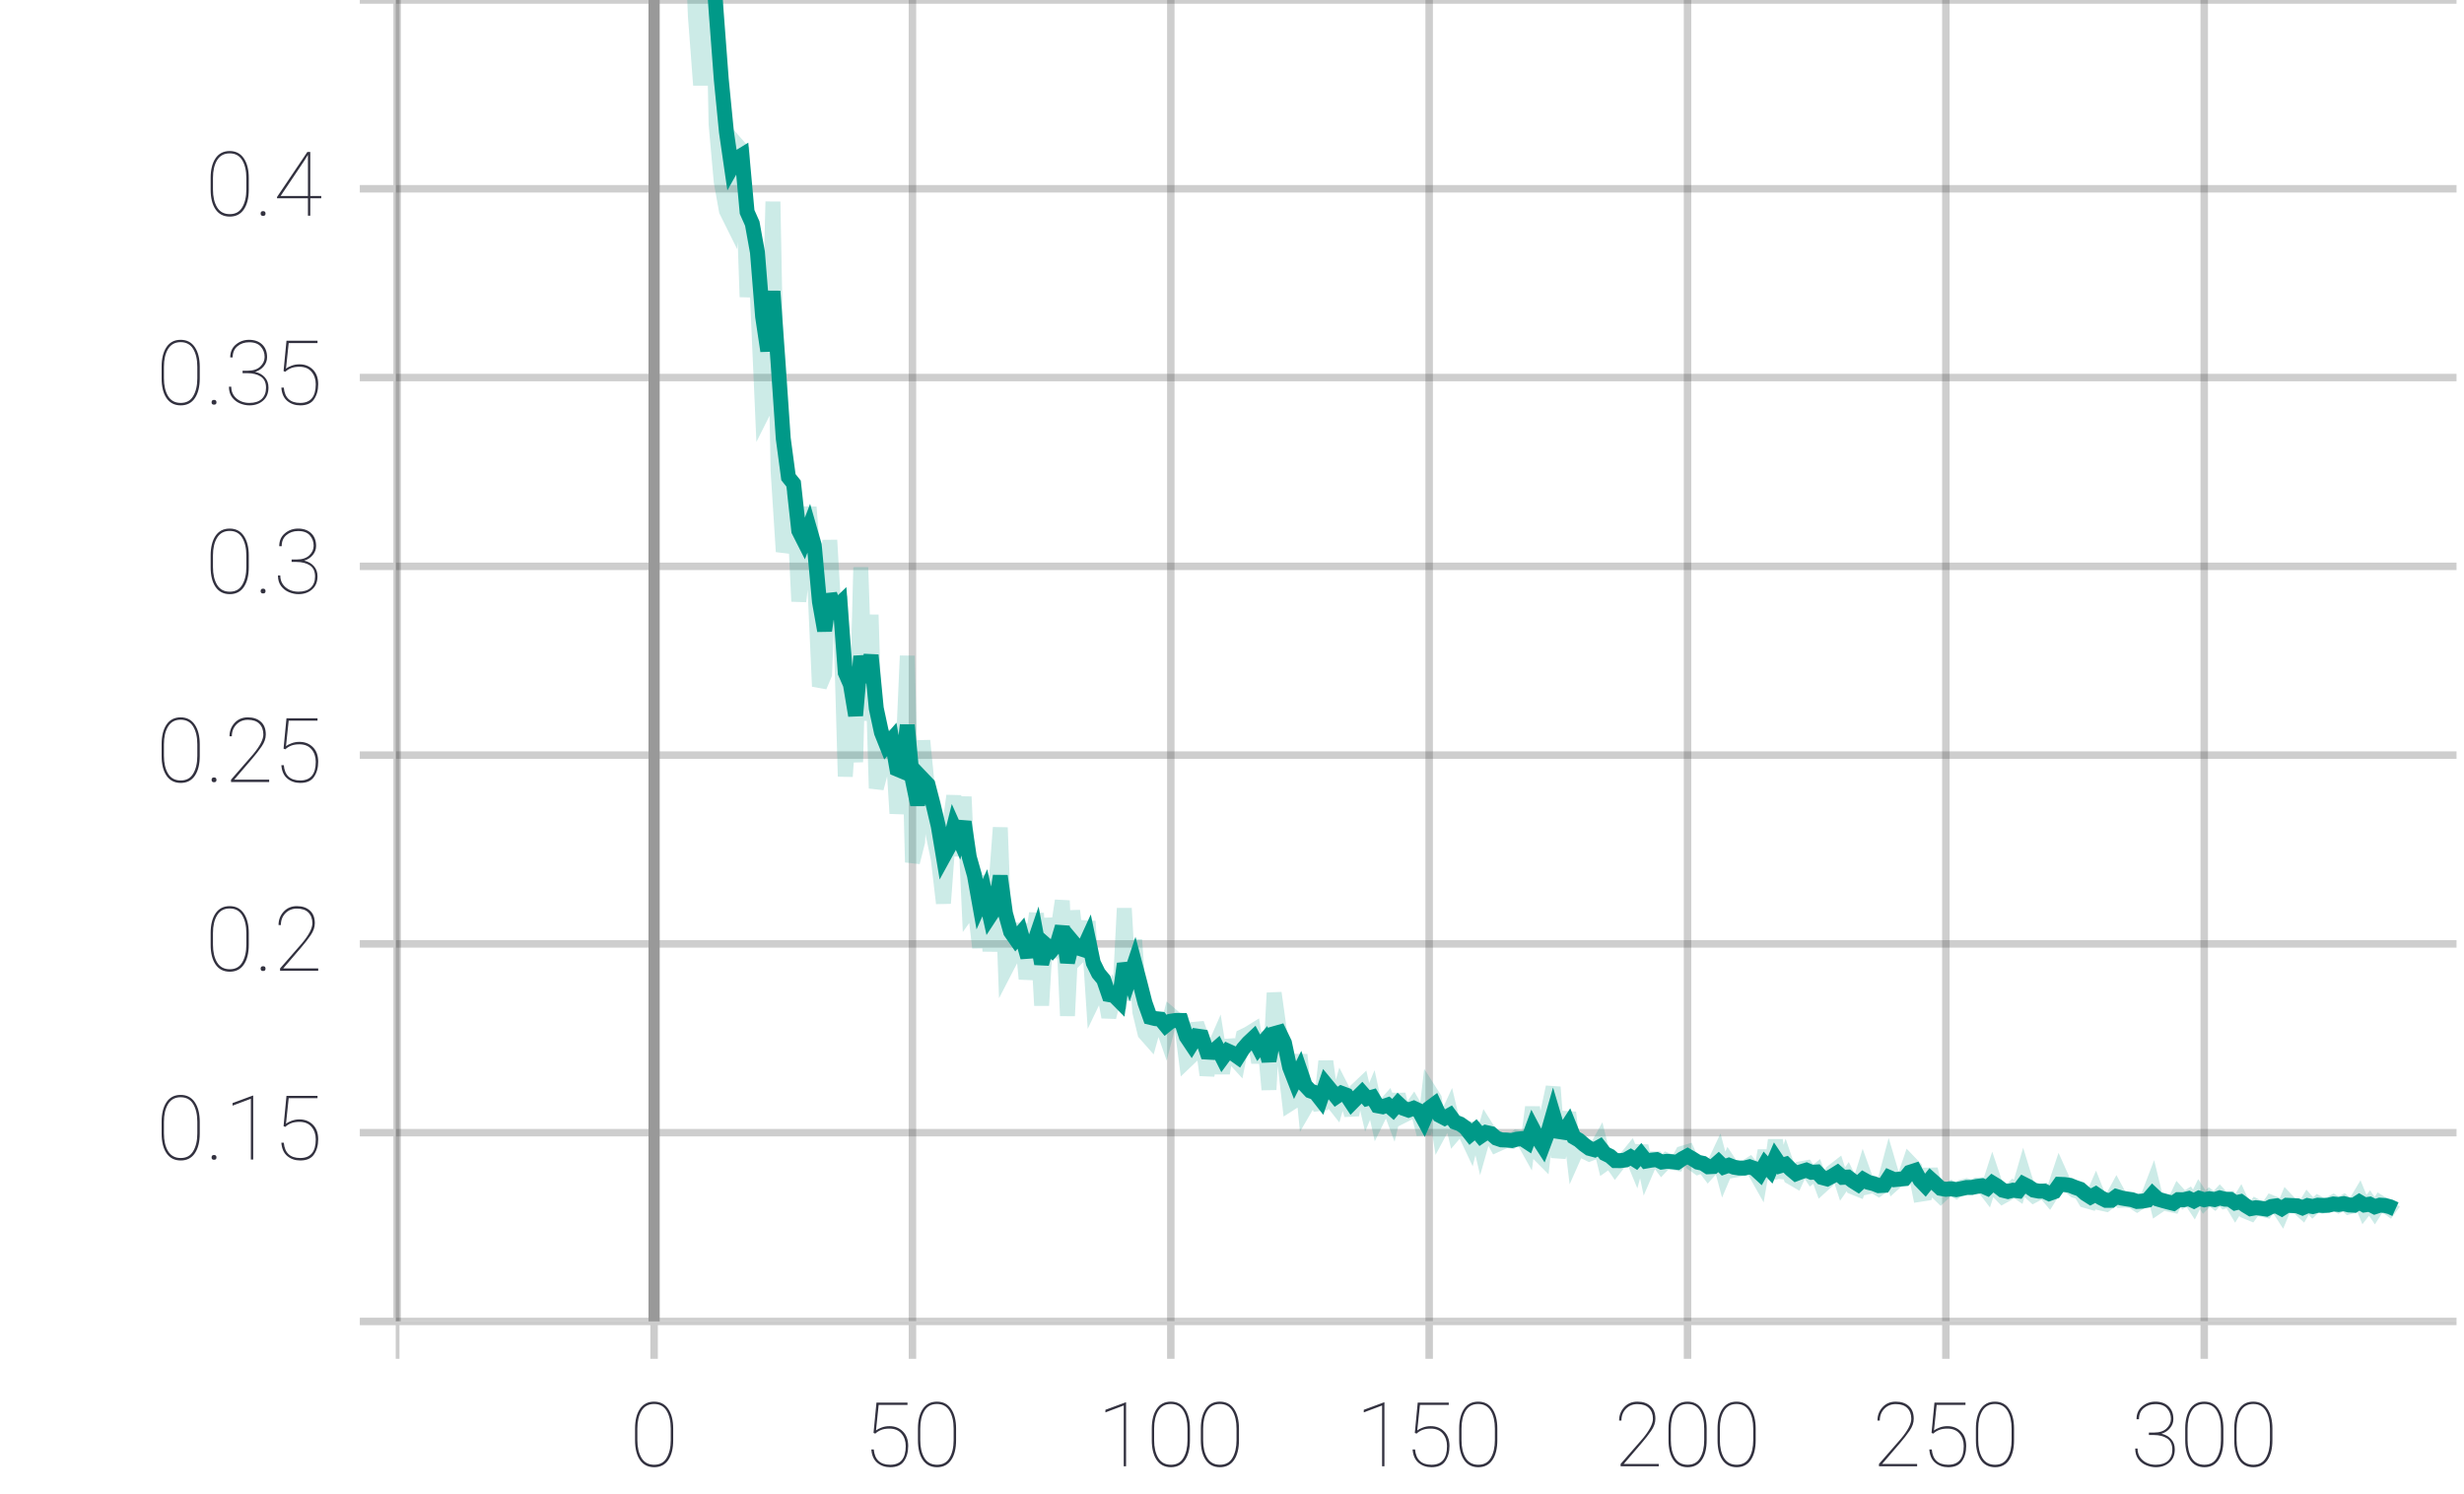
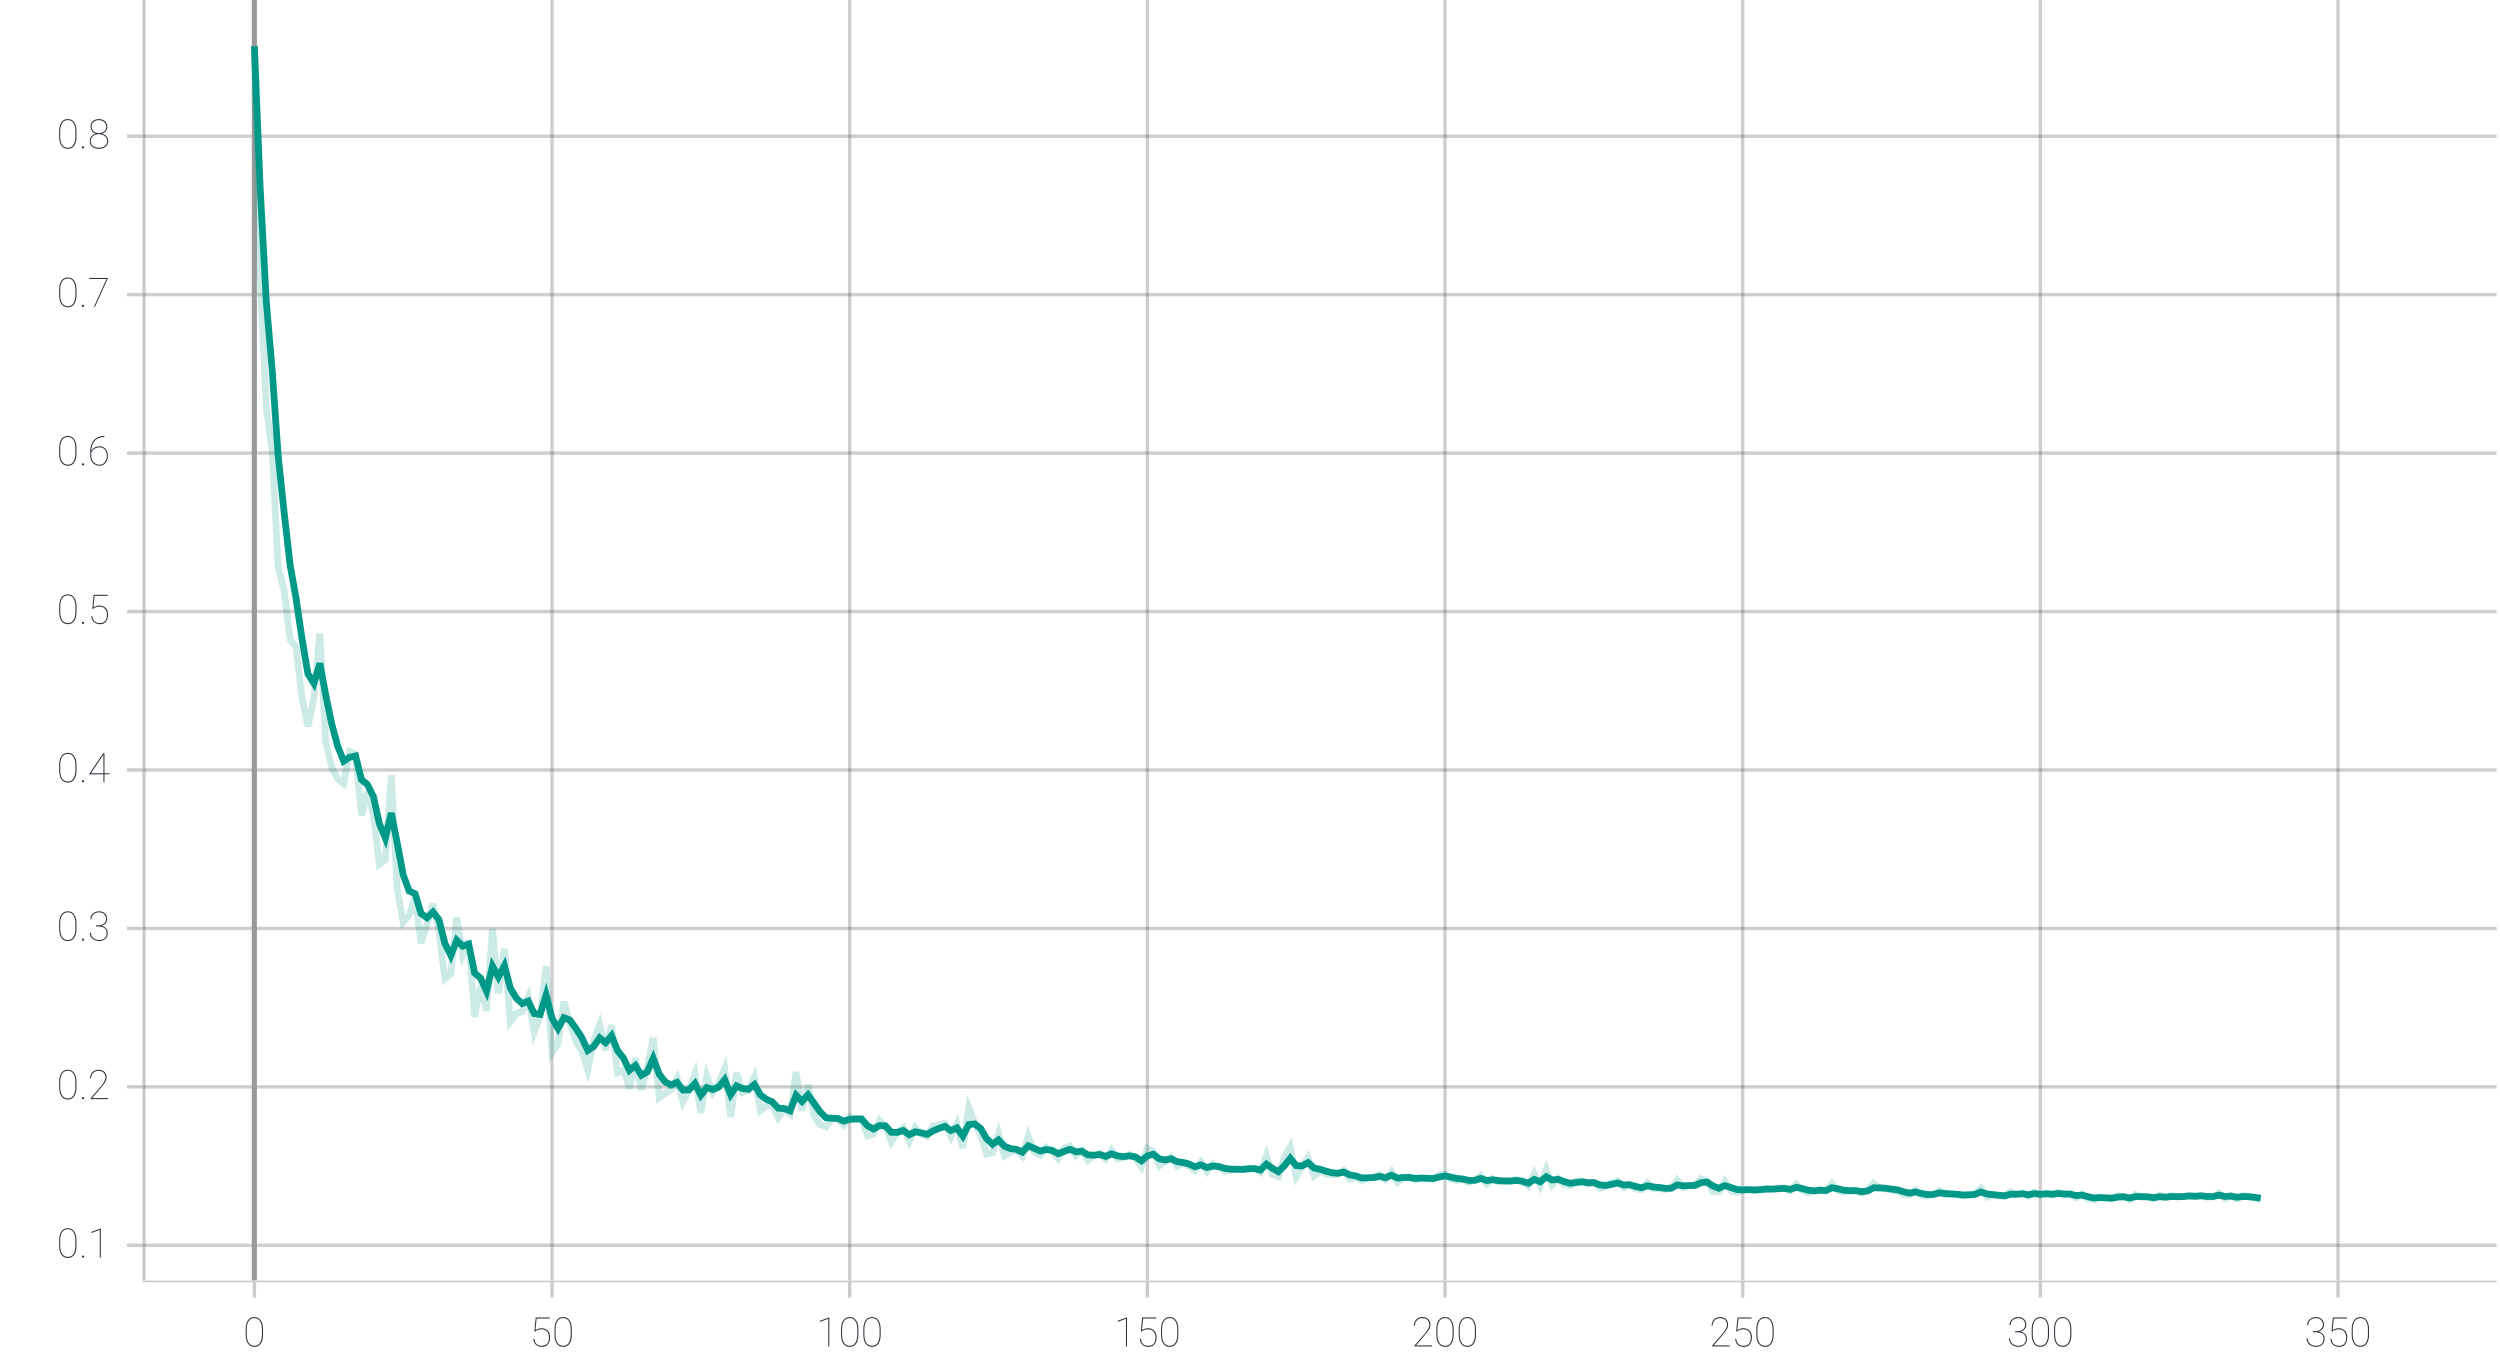
- <svg xmlns="http://www.w3.org/2000/svg" viewBox="0 0 330 200">
+ <svg xmlns="http://www.w3.org/2000/svg" viewBox="0 0 736 400">
  <g>
    <g>
      <g>
        <g>
          <g>
-             <line x1="53.188" y1="177" x2="48.188" y2="177" style="visibility: inherit;" fill="rgb(0, 0, 0)" stroke="rgb(204, 204, 204)" stroke-width="1px" />
-             <line x1="53.188" y1="151.714" x2="48.188" y2="151.714" style="visibility: inherit;" fill="rgb(0, 0, 0)" stroke="rgb(204, 204, 204)" stroke-width="1px" />
-             <line x1="53.188" y1="126.429" x2="48.188" y2="126.429" style="visibility: inherit;" fill="rgb(0, 0, 0)" stroke="rgb(204, 204, 204)" stroke-width="1px" />
-             <line x1="53.188" y1="101.143" x2="48.188" y2="101.143" style="visibility: inherit;" fill="rgb(0, 0, 0)" stroke="rgb(204, 204, 204)" stroke-width="1px" />
-             <line x1="53.188" y1="75.857" x2="48.188" y2="75.857" style="visibility: inherit;" fill="rgb(0, 0, 0)" stroke="rgb(204, 204, 204)" stroke-width="1px" />
-             <line x1="53.188" y1="50.571" x2="48.188" y2="50.571" style="visibility: inherit;" fill="rgb(0, 0, 0)" stroke="rgb(204, 204, 204)" stroke-width="1px" />
-             <line x1="53.188" y1="25.286" x2="48.188" y2="25.286" style="visibility: inherit;" fill="rgb(0, 0, 0)" stroke="rgb(204, 204, 204)" stroke-width="1px" />
-             <line x1="53.188" y1="0" x2="48.188" y2="0" style="visibility: inherit;" fill="rgb(0, 0, 0)" stroke="rgb(204, 204, 204)" stroke-width="1px" />
+             <line x1="42.391" y1="366.628" x2="37.391" y2="366.628" style="visibility: inherit;" fill="rgb(0, 0, 0)" stroke="rgb(204, 204, 204)" stroke-width="1px" />
+             <line x1="42.391" y1="319.982" x2="37.391" y2="319.982" style="visibility: inherit;" fill="rgb(0, 0, 0)" stroke="rgb(204, 204, 204)" stroke-width="1px" />
+             <line x1="42.391" y1="273.335" x2="37.391" y2="273.335" style="visibility: inherit;" fill="rgb(0, 0, 0)" stroke="rgb(204, 204, 204)" stroke-width="1px" />
+             <line x1="42.391" y1="226.688" x2="37.391" y2="226.688" style="visibility: inherit;" fill="rgb(0, 0, 0)" stroke="rgb(204, 204, 204)" stroke-width="1px" />
+             <line x1="42.391" y1="180.042" x2="37.391" y2="180.042" style="visibility: inherit;" fill="rgb(0, 0, 0)" stroke="rgb(204, 204, 204)" stroke-width="1px" />
+             <line x1="42.391" y1="133.395" x2="37.391" y2="133.395" style="visibility: inherit;" fill="rgb(0, 0, 0)" stroke="rgb(204, 204, 204)" stroke-width="1px" />
+             <line x1="42.391" y1="86.748" x2="37.391" y2="86.748" style="visibility: inherit;" fill="rgb(0, 0, 0)" stroke="rgb(204, 204, 204)" stroke-width="1px" />
+             <line x1="42.391" y1="40.102" x2="37.391" y2="40.102" style="visibility: inherit;" fill="rgb(0, 0, 0)" stroke="rgb(204, 204, 204)" stroke-width="1px" />
          </g>
-           <g transform="translate(43.1875, 0)">
-             <text x="0" y="177" dx="0em" dy="0.3em" style="text-anchor: end; visibility: hidden; font-family: Roboto, sans-serif; font-size: 12px; font-weight: 200;" fill="rgb(50, 49, 63)" stroke="none" stroke-width="1px">0.1</text>
-             <text x="0" y="151.714" dx="0em" dy="0.3em" style="text-anchor: end; visibility: inherit; font-family: Roboto, sans-serif; font-size: 12px; font-weight: 200;" fill="rgb(50, 49, 63)" stroke="none" stroke-width="1px">0.15</text>
-             <text x="0" y="126.429" dx="0em" dy="0.3em" style="text-anchor: end; visibility: inherit; font-family: Roboto, sans-serif; font-size: 12px; font-weight: 200;" fill="rgb(50, 49, 63)" stroke="none" stroke-width="1px">0.2</text>
-             <text x="0" y="101.143" dx="0em" dy="0.3em" style="text-anchor: end; visibility: inherit; font-family: Roboto, sans-serif; font-size: 12px; font-weight: 200;" fill="rgb(50, 49, 63)" stroke="none" stroke-width="1px">0.25</text>
-             <text x="0" y="75.857" dx="0em" dy="0.3em" style="text-anchor: end; visibility: inherit; font-family: Roboto, sans-serif; font-size: 12px; font-weight: 200;" fill="rgb(50, 49, 63)" stroke="none" stroke-width="1px">0.3</text>
-             <text x="0" y="50.571" dx="0em" dy="0.3em" style="text-anchor: end; visibility: inherit; font-family: Roboto, sans-serif; font-size: 12px; font-weight: 200;" fill="rgb(50, 49, 63)" stroke="none" stroke-width="1px">0.35</text>
-             <text x="0" y="25.286" dx="0em" dy="0.3em" style="text-anchor: end; visibility: inherit; font-family: Roboto, sans-serif; font-size: 12px; font-weight: 200;" fill="rgb(50, 49, 63)" stroke="none" stroke-width="1px">0.4</text>
-             <text x="0" y="0" dx="0em" dy="0.3em" style="text-anchor: end; visibility: hidden; font-family: Roboto, sans-serif; font-size: 12px; font-weight: 200;" fill="rgb(50, 49, 63)" stroke="none" stroke-width="1px">0.45</text>
+           <g transform="translate(32.39062, 0)">
+             <text x="0" y="366.628" dx="0em" dy="0.3em" style="text-anchor: end; visibility: inherit; font-family: Roboto, sans-serif; font-size: 12px; font-weight: 200;" fill="rgb(50, 49, 63)" stroke="none" stroke-width="1px">0.1</text>
+             <text x="0" y="319.982" dx="0em" dy="0.3em" style="text-anchor: end; visibility: inherit; font-family: Roboto, sans-serif; font-size: 12px; font-weight: 200;" fill="rgb(50, 49, 63)" stroke="none" stroke-width="1px">0.2</text>
+             <text x="0" y="273.335" dx="0em" dy="0.3em" style="text-anchor: end; visibility: inherit; font-family: Roboto, sans-serif; font-size: 12px; font-weight: 200;" fill="rgb(50, 49, 63)" stroke="none" stroke-width="1px">0.3</text>
+             <text x="0" y="226.688" dx="0em" dy="0.3em" style="text-anchor: end; visibility: inherit; font-family: Roboto, sans-serif; font-size: 12px; font-weight: 200;" fill="rgb(50, 49, 63)" stroke="none" stroke-width="1px">0.4</text>
+             <text x="0" y="180.042" dx="0em" dy="0.3em" style="text-anchor: end; visibility: inherit; font-family: Roboto, sans-serif; font-size: 12px; font-weight: 200;" fill="rgb(50, 49, 63)" stroke="none" stroke-width="1px">0.5</text>
+             <text x="0" y="133.395" dx="0em" dy="0.3em" style="text-anchor: end; visibility: inherit; font-family: Roboto, sans-serif; font-size: 12px; font-weight: 200;" fill="rgb(50, 49, 63)" stroke="none" stroke-width="1px">0.6</text>
+             <text x="0" y="86.748" dx="0em" dy="0.3em" style="text-anchor: end; visibility: inherit; font-family: Roboto, sans-serif; font-size: 12px; font-weight: 200;" fill="rgb(50, 49, 63)" stroke="none" stroke-width="1px">0.7</text>
+             <text x="0" y="40.102" dx="0em" dy="0.3em" style="text-anchor: end; visibility: inherit; font-family: Roboto, sans-serif; font-size: 12px; font-weight: 200;" fill="rgb(50, 49, 63)" stroke="none" stroke-width="1px">0.8</text>
          </g>
-           <line x1="53.188" y1="0" x2="53.188" y2="177" fill="rgb(0, 0, 0)" stroke="rgb(204, 204, 204)" stroke-width="1px" />
+           <line x1="42.391" y1="0" x2="42.391" y2="377" fill="rgb(0, 0, 0)" stroke="rgb(204, 204, 204)" stroke-width="1px" />
        </g>
      </g>
-       <g transform="translate(53, 0)" clip-path="url(#clip_0)">
+       <g transform="translate(42, 0)" clip-path="url(#clip_0)">
        <clipPath id="clip_0">
-           <rect width="276" height="177" />
+           <rect width="693" height="377" />
        </clipPath>
        <g>
          <g>
            <g>
-               <line x1="0" y1="0" x2="0" y2="177" fill="rgb(0, 0, 0)" stroke="rgb(60, 60, 60)" stroke-width="1px" opacity="0.25" />
-               <line x1="34.602" y1="0" x2="34.602" y2="177" fill="rgb(0, 0, 0)" stroke="rgb(60, 60, 60)" stroke-width="1px" opacity="0.25" />
-               <line x1="69.203" y1="0" x2="69.203" y2="177" fill="rgb(0, 0, 0)" stroke="rgb(60, 60, 60)" stroke-width="1px" opacity="0.25" />
-               <line x1="103.805" y1="0" x2="103.805" y2="177" fill="rgb(0, 0, 0)" stroke="rgb(60, 60, 60)" stroke-width="1px" opacity="0.25" />
-               <line x1="138.406" y1="0" x2="138.406" y2="177" fill="rgb(0, 0, 0)" stroke="rgb(60, 60, 60)" stroke-width="1px" opacity="0.25" />
-               <line x1="173.008" y1="0" x2="173.008" y2="177" fill="rgb(0, 0, 0)" stroke="rgb(60, 60, 60)" stroke-width="1px" opacity="0.25" />
-               <line x1="207.609" y1="0" x2="207.609" y2="177" fill="rgb(0, 0, 0)" stroke="rgb(60, 60, 60)" stroke-width="1px" opacity="0.25" />
-               <line x1="242.211" y1="0" x2="242.211" y2="177" fill="rgb(0, 0, 0)" stroke="rgb(60, 60, 60)" stroke-width="1px" opacity="0.25" />
-               <line x1="276.812" y1="0" x2="276.812" y2="177" fill="rgb(0, 0, 0)" stroke="rgb(60, 60, 60)" stroke-width="1px" opacity="0.25" />
+               <line x1="32.882" y1="0" x2="32.882" y2="377" fill="rgb(0, 0, 0)" stroke="rgb(60, 60, 60)" stroke-width="1px" opacity="0.25" />
+               <line x1="120.515" y1="0" x2="120.515" y2="377" fill="rgb(0, 0, 0)" stroke="rgb(60, 60, 60)" stroke-width="1px" opacity="0.25" />
+               <line x1="208.149" y1="0" x2="208.149" y2="377" fill="rgb(0, 0, 0)" stroke="rgb(60, 60, 60)" stroke-width="1px" opacity="0.25" />
+               <line x1="295.782" y1="0" x2="295.782" y2="377" fill="rgb(0, 0, 0)" stroke="rgb(60, 60, 60)" stroke-width="1px" opacity="0.25" />
+               <line x1="383.416" y1="0" x2="383.416" y2="377" fill="rgb(0, 0, 0)" stroke="rgb(60, 60, 60)" stroke-width="1px" opacity="0.25" />
+               <line x1="471.05" y1="0" x2="471.05" y2="377" fill="rgb(0, 0, 0)" stroke="rgb(60, 60, 60)" stroke-width="1px" opacity="0.25" />
+               <line x1="558.683" y1="0" x2="558.683" y2="377" fill="rgb(0, 0, 0)" stroke="rgb(60, 60, 60)" stroke-width="1px" opacity="0.25" />
+               <line x1="646.317" y1="0" x2="646.317" y2="377" fill="rgb(0, 0, 0)" stroke="rgb(60, 60, 60)" stroke-width="1px" opacity="0.25" />
            </g>
            <g>
-               <line x1="0" y1="177" x2="276.812" y2="177" fill="rgb(0, 0, 0)" stroke="rgb(60, 60, 60)" stroke-width="1px" opacity="0.25" />
-               <line x1="0" y1="151.714" x2="276.812" y2="151.714" fill="rgb(0, 0, 0)" stroke="rgb(60, 60, 60)" stroke-width="1px" opacity="0.25" />
-               <line x1="0" y1="126.429" x2="276.812" y2="126.429" fill="rgb(0, 0, 0)" stroke="rgb(60, 60, 60)" stroke-width="1px" opacity="0.25" />
-               <line x1="0" y1="101.143" x2="276.812" y2="101.143" fill="rgb(0, 0, 0)" stroke="rgb(60, 60, 60)" stroke-width="1px" opacity="0.25" />
-               <line x1="0" y1="75.857" x2="276.812" y2="75.857" fill="rgb(0, 0, 0)" stroke="rgb(60, 60, 60)" stroke-width="1px" opacity="0.25" />
-               <line x1="0" y1="50.571" x2="276.812" y2="50.571" fill="rgb(0, 0, 0)" stroke="rgb(60, 60, 60)" stroke-width="1px" opacity="0.25" />
-               <line x1="0" y1="25.286" x2="276.812" y2="25.286" fill="rgb(0, 0, 0)" stroke="rgb(60, 60, 60)" stroke-width="1px" opacity="0.25" />
-               <line x1="0" y1="0" x2="276.812" y2="0" fill="rgb(0, 0, 0)" stroke="rgb(60, 60, 60)" stroke-width="1px" opacity="0.25" />
+               <line x1="0" y1="366.628" x2="693.609" y2="366.628" fill="rgb(0, 0, 0)" stroke="rgb(60, 60, 60)" stroke-width="1px" opacity="0.25" />
+               <line x1="0" y1="319.982" x2="693.609" y2="319.982" fill="rgb(0, 0, 0)" stroke="rgb(60, 60, 60)" stroke-width="1px" opacity="0.25" />
+               <line x1="0" y1="273.335" x2="693.609" y2="273.335" fill="rgb(0, 0, 0)" stroke="rgb(60, 60, 60)" stroke-width="1px" opacity="0.25" />
+               <line x1="0" y1="226.688" x2="693.609" y2="226.688" fill="rgb(0, 0, 0)" stroke="rgb(60, 60, 60)" stroke-width="1px" opacity="0.25" />
+               <line x1="0" y1="180.042" x2="693.609" y2="180.042" fill="rgb(0, 0, 0)" stroke="rgb(60, 60, 60)" stroke-width="1px" opacity="0.25" />
+               <line x1="0" y1="133.395" x2="693.609" y2="133.395" fill="rgb(0, 0, 0)" stroke="rgb(60, 60, 60)" stroke-width="1px" opacity="0.25" />
+               <line x1="0" y1="86.748" x2="693.609" y2="86.748" fill="rgb(0, 0, 0)" stroke="rgb(60, 60, 60)" stroke-width="1px" opacity="0.25" />
+               <line x1="0" y1="40.102" x2="693.609" y2="40.102" fill="rgb(0, 0, 0)" stroke="rgb(60, 60, 60)" stroke-width="1px" opacity="0.25" />
            </g>
          </g>
        </g>
        <g>
          <g>
-             <line x1="0" y1="227.571" x2="276.812" y2="227.571" fill="rgb(0, 0, 0)" stroke="rgb(153, 153, 153)" stroke-width="1.5px" />
+             <line x1="0" y1="413.275" x2="693.609" y2="413.275" fill="rgb(0, 0, 0)" stroke="rgb(153, 153, 153)" stroke-width="1.5px" />
          </g>
        </g>
        <g>
          <g>
-             <line x1="34.602" y1="0" x2="34.602" y2="177" fill="rgb(0, 0, 0)" stroke="rgb(153, 153, 153)" stroke-width="1.5px" />
+             <line x1="32.882" y1="0" x2="32.882" y2="377" fill="rgb(0, 0, 0)" stroke="rgb(153, 153, 153)" stroke-width="1.5px" />
          </g>
        </g>
        <g>
          <g>
            <g>
              <g>
                <g>
-                   <path stroke="rgb(0, 153, 136)" stroke-width="2px" d="M42.214,-8.742L42.906,1.428L43.598,10.619L44.29,17.668L44.982,22.451L45.674,21.219L46.366,20.797L47.058,28.386L47.75,29.941L48.442,33.78L49.134,42.393L49.826,47.009L50.518,39.009L51.21,48.641L51.902,58.742L52.594,63.915L53.286,64.774L53.978,71.085L54.67,72.451L55.363,70.638L56.055,73.038L56.747,80.598L57.439,84.479L58.131,79.626L58.823,81.497L59.515,80.832L60.207,90.101L60.899,91.692L61.591,95.844L62.283,87.904L62.975,91.351L63.667,87.75L64.359,94.886L65.051,98.105L65.743,99.839L66.435,99.044L67.127,103.011L67.819,103.3L68.511,97.117L69.203,104.471L69.895,107.782L70.587,104.349L71.279,105.075L71.971,107.741L72.663,110.665L73.355,114.795L74.047,113.535L74.739,110.757L75.431,112.315L76.123,110.078L76.815,114.805L77.508,117.25L78.2,121.126L78.892,119.585L79.584,122.71L80.276,121.655L80.968,117.332L81.66,122.344L82.352,124.817L83.044,125.804L83.736,124.981L84.428,127.438L85.12,127.389L85.812,125.36L86.504,129.088L87.196,126.655L87.888,127.258L88.58,126.456L89.272,124.127L89.964,128.903L90.656,126.132L91.348,126.959L92.04,127.182L92.732,125.668L93.424,128.973L94.116,130.379L94.808,131.21L95.5,133.221L96.192,133.343L96.884,134.043L97.576,129.09L98.268,131.053L98.96,128.979L99.653,131.602L100.345,134.322L101.037,136.268L101.729,136.436L102.421,136.504L103.113,137.347L103.805,136.782L104.497,136.68L105.189,136.684L105.881,138.848L106.573,139.883L107.265,138.766L107.957,138.866L108.649,140.919L109.341,140.957L110.033,140.345L110.725,141.711L111.417,140.768L112.109,141.082L112.801,141.573L113.493,140.469L114.185,139.672L114.877,139.022L115.569,140.344L116.261,139.525L116.953,142.097L117.645,138.456L118.337,138.26L119.029,139.698L119.721,142.958L120.413,144.737L121.105,143.348L121.797,145.377L122.49,146.119L123.182,146.366L123.874,147.25L124.566,145.207L125.258,146.048L125.95,146.904L126.642,146.432L127.334,146.691L128.026,147.745L128.718,147.042L129.41,146.357L130.102,147.145L130.794,146.953L131.486,148.112L132.178,148.242L132.87,148.005L133.562,148.604L134.254,147.8L134.946,148.443L135.638,148.688L136.33,148.437L137.022,148.763L137.714,150.028L138.406,148.443L139.098,147.928L139.79,149.393L140.482,149.755L141.174,149.369L141.866,150.312L142.558,150.554L143.25,151.04L143.942,151.92L144.635,151.329L145.327,152.164L146.019,151.691L146.711,151.846L147.403,152.443L148.095,152.676L148.787,152.701L149.479,152.765L150.171,152.582L150.863,152.511L151.555,152.965L152.247,151.094L152.939,152.416L153.631,153.489L154.323,151.646L155.015,149.23L155.707,151.554L156.399,151.659L157.091,150.599L157.783,152.316L158.475,152.722L159.167,153.322L159.859,153.819L160.551,154.006L161.243,153.618L161.935,154.513L162.627,154.854L163.319,155.456L164.011,155.463L164.703,155.373L165.395,154.976L166.088,155.412L166.78,154.641L167.472,155.513L168.164,155.392L168.856,155.321L169.548,155.648L170.24,155.55L170.932,155.603L171.624,155.687L172.316,155.207L173.008,154.834L173.7,155.234L174.392,155.671L175.084,155.824L175.776,156.281L176.468,156.247L177.16,155.639L177.852,156.318L178.544,156.074L179.236,156.342L179.928,156.452L180.62,156.458L181.312,156.285L182.004,156.527L182.696,157.164L183.388,155.943L184.08,156.711L184.772,155.106L185.464,156.144L186.156,155.942L186.848,156.631L187.54,157.207L188.233,156.941L188.925,156.73L189.617,157.025L190.309,156.978L191.001,157.711L191.693,157.897L192.385,157.533L193.077,157.099L193.769,157.7L194.461,157.662L195.153,158.194L195.845,158.626L196.537,157.986L197.229,158.37L197.921,158.537L198.613,158.809L199.305,158.77L199.997,157.709L200.689,158.009L201.381,157.942L202.073,157.876L202.765,157.021L203.457,156.797L204.149,158.066L204.841,158.783L205.533,157.917L206.225,158.536L206.917,159.177L207.609,159.298L208.301,159.23L208.993,159.342L209.685,159.21L210.377,159.058L211.07,159.048L211.762,158.913L212.454,158.829L213.146,159.14L213.838,158.467L214.53,158.886L215.222,159.424L215.914,159.593L216.606,159.421L217.298,159.509L217.99,158.6L218.682,158.952L219.374,159.414L220.066,159.545L220.758,159.541L221.45,159.868L222.142,159.618L222.834,158.636L223.526,158.665L224.218,158.768L224.91,159.048L225.602,159.284L226.294,159.887L226.986,160.328L227.678,159.958L228.37,160.432L229.062,160.778L229.754,160.775L230.446,160.263L231.138,160.47L231.83,160.588L232.522,160.689L233.215,160.928L233.907,160.886L234.599,160.762L235.291,159.959L235.983,160.61L236.675,160.812L237.367,161L238.059,161.173L238.751,160.686L239.443,160.7L240.135,160.534L240.827,160.856L241.519,160.492L242.211,160.7L242.903,160.554L243.595,160.677L244.287,160.45L244.979,160.621L245.671,160.642L246.363,161.122L247.055,160.961L247.747,161.47L248.439,161.89L249.131,161.765L249.823,161.84L250.515,161.948L251.207,161.602L251.899,161.509L252.591,161.882L253.283,161.445L253.975,161.475L254.668,161.509L255.36,161.783L256.052,161.481L256.744,161.61L257.436,161.426L258.128,161.466L258.82,161.435L259.512,161.266L260.204,161.335L260.896,161.217L261.588,161.396L262.28,161.431L262.972,160.987L263.664,161.397L264.356,161.291L265.048,161.643L265.74,161.422L266.432,161.466L267.124,161.651L267.816,161.966" style="fill: none;" fill="none" />
+                   <path stroke="rgb(0, 153, 136)" stroke-width="2px" d="M32.882,13.6L34.634,56.204L36.387,88.688L38.14,109.088L39.892,134.188L41.645,150.827L43.398,166.216L45.15,176.129L46.903,187.968L48.656,198.397L50.408,201.183L52.161,195.301L53.914,204.683L55.666,213.16L57.419,219.662L59.172,224.074L60.924,222.938L62.677,222.548L64.43,229.548L66.182,230.982L67.935,234.524L69.688,242.468L71.44,246.726L73.193,239.347L74.946,248.231L76.698,257.548L78.451,262.319L80.204,263.112L81.956,268.933L83.709,270.194L85.462,268.521L87.214,270.735L88.967,277.708L90.72,281.288L92.473,276.812L94.225,278.538L95.978,277.924L97.731,286.474L99.483,287.941L101.236,291.771L102.989,284.447L104.741,287.626L106.494,284.305L108.247,290.887L109.999,293.857L111.752,295.456L113.505,294.723L115.257,298.381L117.01,298.648L118.763,292.945L120.515,299.728L122.268,302.782L124.021,299.615L125.773,300.286L127.526,302.745L129.279,305.442L131.031,309.251L132.784,308.089L134.537,305.526L136.289,306.963L138.042,304.9L139.795,309.26L141.547,311.516L143.3,315.091L145.053,313.67L146.805,316.552L148.558,315.579L150.311,311.591L152.063,316.214L153.816,318.495L155.569,319.406L157.321,318.647L159.074,320.913L160.827,320.867L162.579,318.997L164.332,322.435L166.085,320.191L167.837,320.747L169.59,320.007L171.343,317.859L173.095,322.264L174.848,319.708L176.601,320.471L178.353,320.677L180.106,319.28L181.859,322.329L183.611,323.625L185.364,324.392L187.117,326.247L188.869,326.36L190.622,327.005L192.375,322.437L194.127,324.247L195.88,322.334L197.633,324.754L199.386,327.263L201.138,329.057L202.891,329.212L204.644,329.275L206.396,330.053L208.149,329.531L209.902,329.437L211.654,329.441L213.407,331.438L215.16,332.392L216.912,331.362L218.665,331.454L220.418,333.347L222.17,333.382L223.923,332.818L225.676,334.079L227.428,333.209L229.181,333.498L230.934,333.951L232.686,332.933L234.439,332.197L236.192,331.598L237.944,332.817L239.697,332.062L241.45,334.434L243.202,331.076L244.955,330.895L246.708,332.221L248.46,335.228L250.213,336.87L251.966,335.588L253.718,337.459L255.471,338.144L257.224,338.372L258.976,339.187L260.729,337.302L262.482,338.079L264.234,338.868L265.987,338.433L267.74,338.672L269.492,339.644L271.245,338.995L272.998,338.364L274.75,339.09L276.503,338.914L278.256,339.983L280.008,340.103L281.761,339.884L283.514,340.436L285.266,339.695L287.019,340.287L288.772,340.514L290.524,340.282L292.277,340.583L294.03,341.749L295.782,340.288L297.535,339.812L299.288,341.164L301.041,341.498L302.793,341.141L304.546,342.011L306.299,342.235L308.051,342.683L309.804,343.495L311.557,342.95L313.309,343.72L315.062,343.284L316.815,343.426L318.567,343.977L320.32,344.192L322.073,344.216L323.825,344.274L325.578,344.106L327.331,344.04L329.083,344.458L330.836,342.733L332.589,343.953L334.341,344.942L336.094,343.242L337.847,341.014L339.599,343.157L341.352,343.254L343.105,342.276L344.857,343.86L346.61,344.235L348.363,344.788L350.115,345.246L351.868,345.419L353.621,345.061L355.373,345.887L357.126,346.201L358.879,346.757L360.631,346.763L362.384,346.68L364.137,346.314L365.889,346.716L367.642,346.004L369.395,346.809L371.147,346.697L372.9,346.632L374.653,346.933L376.405,346.843L378.158,346.892L379.911,346.97L381.663,346.527L383.416,346.183L385.169,346.551L386.921,346.954L388.674,347.096L390.427,347.517L392.179,347.486L393.932,346.925L395.685,347.552L397.437,347.326L399.19,347.573L400.943,347.675L402.695,347.681L404.448,347.521L406.201,347.745L407.954,348.331L409.706,347.205L411.459,347.914L413.212,346.434L414.964,347.391L416.717,347.204L418.47,347.84L420.222,348.371L421.975,348.126L423.728,347.932L425.48,348.203L427.233,348.16L428.986,348.836L430.738,349.008L432.491,348.673L434.244,348.272L435.996,348.826L437.749,348.791L439.502,349.282L441.254,349.68L443.007,349.09L444.76,349.444L446.512,349.599L448.265,349.849L450.018,349.813L451.77,348.834L453.523,349.112L455.276,349.049L457.028,348.989L458.781,348.2L460.534,347.993L462.286,349.164L464.039,349.826L465.792,349.026L467.544,349.598L469.297,350.188L471.05,350.3L472.802,350.238L474.555,350.341L476.308,350.219L478.06,350.079L479.813,350.069L481.566,349.945L483.318,349.868L485.071,350.155L486.824,349.534L488.576,349.92L490.329,350.417L492.082,350.572L493.834,350.413L495.587,350.495L497.34,349.656L499.092,349.981L500.845,350.407L502.598,350.528L504.35,350.524L506.103,350.826L507.856,350.595L509.608,349.69L511.361,349.717L513.114,349.812L514.867,350.069L516.619,350.287L518.372,350.843L520.125,351.25L521.877,350.909L523.63,351.346L525.383,351.666L527.135,351.662L528.888,351.191L530.641,351.381L532.393,351.49L534.146,351.583L535.899,351.803L537.651,351.765L539.404,351.651L541.157,350.91L542.909,351.51L544.662,351.697L546.415,351.87L548.167,352.03L549.92,351.58L551.673,351.594L553.425,351.44L555.178,351.737L556.931,351.402L558.683,351.593L560.436,351.459L562.189,351.572L563.941,351.363L565.694,351.52L567.447,351.54L569.199,351.983L570.952,351.834L572.705,352.303L574.457,352.691L576.21,352.576L577.963,352.645L579.715,352.745L581.468,352.425L583.221,352.34L584.973,352.684L586.726,352.28L588.479,352.309L590.231,352.34L591.984,352.592L593.737,352.313L595.489,352.433L597.242,352.263L598.995,352.3L600.747,352.271L602.5,352.115L604.253,352.179L606.005,352.071L607.758,352.236L609.511,352.267L611.263,351.858L613.016,352.236L614.769,352.139L616.522,352.463L618.274,352.26L620.027,352.3L621.78,352.471L623.532,352.761" style="fill: none;" fill="none" />
                </g>
              </g>
            </g>
          </g>
          <g opacity="0.2">
            <g>
              <g>
                <g>
-                   <path stroke="rgb(0, 153, 136)" stroke-width="2px" d="M39.446,-13.857L40.138,2.237L40.83,11.402L41.522,2.137L42.214,-18.273L42.906,16.652L43.598,24.388L44.29,28.232L44.982,29.623L45.674,19.372L46.366,20.162L47.058,39.77L47.75,32.273L48.442,39.539L49.134,55.312L49.826,53.934L50.518,27.009L51.21,63.088L51.902,73.893L52.594,71.674L53.286,66.063L53.978,80.551L54.67,74.501L55.363,67.918L56.055,76.639L56.747,91.939L57.439,90.301L58.131,72.346L58.823,84.304L59.515,79.835L60.207,104.004L60.899,94.079L61.591,102.072L62.283,75.993L62.975,96.522L63.667,82.349L64.359,105.591L65.051,102.934L65.743,102.44L66.435,97.852L67.127,108.96L67.819,103.734L68.511,87.842L69.203,115.502L69.895,112.748L70.587,99.199L71.279,106.166L71.971,111.741L72.663,115.051L73.355,120.99L74.047,111.644L74.739,106.59L75.431,114.652L76.123,106.723L76.815,121.894L77.508,120.918L78.2,126.941L78.892,117.274L79.584,127.397L80.276,120.073L80.968,110.846L81.66,129.863L82.352,128.526L83.044,127.286L83.736,123.747L84.428,131.123L85.12,127.314L85.812,122.318L86.504,134.68L87.196,123.005L87.888,128.163L88.58,125.252L89.272,120.634L89.964,136.067L90.656,121.977L91.348,128.199L92.04,127.517L92.732,123.397L93.424,133.931L94.116,132.487L94.808,132.456L95.5,136.238L96.192,133.526L96.884,135.093L97.576,121.66L98.268,133.997L98.96,125.868L99.653,135.537L100.345,138.402L101.037,139.186L101.729,136.688L102.421,136.607L103.113,138.611L103.805,135.934L104.497,136.526L105.189,136.69L105.881,142.096L106.573,141.436L107.265,137.091L107.957,139.016L108.649,143.997L109.341,141.014L110.033,139.427L110.725,143.761L111.417,139.353L112.109,141.552L112.801,142.311L113.493,138.813L114.185,138.477L114.877,138.048L115.569,142.327L116.261,138.297L116.953,145.955L117.645,132.994L118.337,137.965L119.029,141.855L119.721,147.848L120.413,147.407L121.105,141.264L121.797,148.42L122.49,147.231L123.182,146.738L123.874,148.575L124.566,142.142L125.258,147.311L125.95,148.188L126.642,145.724L127.334,147.079L128.026,149.326L128.718,145.987L129.41,145.33L130.102,148.327L130.794,146.666L131.486,149.851L132.178,148.438L132.87,147.648L133.562,149.503L134.254,146.594L134.946,149.407L135.638,149.056L136.33,148.06L137.022,149.252L137.714,151.925L138.406,146.067L139.098,147.155L139.79,151.59L140.482,150.299L141.174,148.788L141.866,151.726L142.558,150.918L143.25,151.769L143.942,153.241L144.635,150.442L145.327,153.416L146.019,150.981L146.711,152.078L147.403,153.339L148.095,153.026L148.787,152.739L149.479,152.86L150.171,152.308L150.863,152.404L151.555,153.645L152.247,148.288L152.939,154.4L153.631,155.099L154.323,148.881L155.015,145.607L155.707,155.038L156.399,151.816L157.091,149.01L157.783,154.892L158.475,153.331L159.167,154.222L159.859,154.564L160.551,154.287L161.243,153.037L161.935,155.855L162.627,155.366L163.319,156.36L164.011,155.473L164.703,155.237L165.395,154.382L166.088,156.065L166.78,153.484L167.472,156.822L168.164,155.209L168.856,155.216L169.548,156.138L170.24,155.403L170.932,155.683L171.624,155.813L172.316,154.487L173.008,154.274L173.7,155.833L174.392,156.326L175.084,156.055L175.776,156.966L176.468,156.195L177.16,154.727L177.852,157.337L178.544,155.707L179.236,156.744L179.928,156.617L180.62,156.467L181.312,156.025L182.004,156.891L182.696,158.118L183.388,154.111L184.08,157.864L184.772,152.698L185.464,157.701L186.156,155.638L186.848,157.665L187.54,158.07L188.233,156.541L188.925,156.414L189.617,157.467L190.309,156.907L191.001,158.81L191.693,158.177L192.385,156.987L193.077,156.449L193.769,158.601L194.461,157.605L195.153,158.993L195.845,159.272L196.537,157.026L197.229,158.946L197.921,158.788L198.613,159.217L199.305,158.712L199.997,156.117L200.689,158.46L201.381,157.841L202.073,157.777L202.765,155.739L203.457,156.461L204.149,159.969L204.841,159.86L205.533,156.616L206.225,159.466L206.917,160.137L207.609,159.479L208.301,159.129L208.993,159.509L209.685,159.011L210.377,158.83L211.07,159.032L211.762,158.711L212.454,158.703L213.146,159.607L213.838,157.457L214.53,159.515L215.222,160.232L215.914,159.845L216.606,159.162L217.298,159.643L217.99,157.235L218.682,159.48L219.374,160.108L220.066,159.742L220.758,159.534L221.45,160.359L222.142,159.243L222.834,157.164L223.526,158.709L224.218,158.923L224.91,159.467L225.602,159.638L226.294,160.792L226.986,160.99L227.678,159.402L228.37,161.144L229.062,161.298L229.754,160.769L230.446,159.496L231.138,160.78L231.83,160.765L232.522,160.841L233.215,161.285L233.907,160.823L234.599,160.577L235.291,158.755L235.983,161.585L236.675,161.115L237.367,161.283L238.059,161.433L238.751,159.955L239.443,160.722L240.135,160.285L240.827,161.339L241.519,159.947L242.211,161.011L242.903,160.335L243.595,160.861L244.287,160.111L244.979,160.876L245.671,160.674L246.363,161.842L247.055,160.718L247.747,162.233L248.439,162.52L249.131,161.577L249.823,161.952L250.515,162.111L251.207,161.083L251.899,161.37L252.591,162.442L253.283,160.789L253.975,161.522L254.668,161.559L255.36,162.194L256.052,161.027L256.744,161.805L257.436,161.149L258.128,161.527L258.82,161.388L259.512,161.011L260.204,161.44L260.896,161.041L261.588,161.664L262.28,161.482L262.972,160.322L263.664,162.012L264.356,161.132L265.048,162.17L265.74,161.091L266.432,161.531L267.124,161.93L267.816,162.438" style="fill: none;" fill="none" />
+                   <path stroke="rgb(0, 153, 136)" stroke-width="2px" d="M32.882,13.6L34.634,81.767L36.387,119.872L38.14,133.079L39.892,166.959L41.645,173.845L43.398,188.222L45.15,190.583L46.903,205.429L48.656,213.882L50.408,205.336L52.161,186.511L53.914,218.724L55.666,225.86L57.419,229.406L59.172,230.689L60.924,221.234L62.677,221.963L64.43,240.048L66.182,233.133L67.935,239.835L69.688,254.384L71.44,253.113L73.193,228.278L74.946,261.557L76.698,271.523L78.451,269.477L80.204,264.301L81.956,277.665L83.709,272.084L85.462,266.012L87.214,274.056L88.967,288.169L90.72,286.658L92.473,270.097L94.225,281.127L95.978,277.004L97.731,299.298L99.483,290.143L101.236,297.515L102.989,273.46L104.741,292.396L106.494,279.323L108.247,300.761L109.999,298.311L111.752,297.855L113.505,293.623L115.257,303.869L117.01,299.048L118.763,284.39L120.515,309.903L122.268,307.363L124.021,294.865L125.773,301.291L127.526,306.434L129.279,309.487L131.031,314.965L132.784,306.345L134.537,301.682L136.289,309.119L138.042,301.806L139.795,315.799L141.547,314.899L143.3,320.455L145.053,311.537L146.805,320.875L148.558,314.12L150.311,305.608L152.063,323.149L153.816,321.916L155.569,320.773L157.321,317.508L159.074,324.312L160.827,320.799L162.579,316.19L164.332,327.593L166.085,316.824L167.837,321.582L169.59,318.896L171.343,314.637L173.095,328.872L174.848,315.875L176.601,321.614L178.353,320.985L180.106,317.185L181.859,326.902L183.611,325.57L185.364,325.542L187.117,329.03L188.869,326.528L190.622,327.974L192.375,315.583L194.127,326.963L195.88,319.464L197.633,328.383L199.386,331.026L201.138,331.749L202.891,329.445L204.644,329.37L206.396,331.219L208.149,328.75L209.902,329.296L211.654,329.446L213.407,334.433L215.16,333.824L216.912,329.816L218.665,331.592L220.418,336.187L222.17,333.435L223.923,331.972L225.676,335.969L227.428,331.904L229.181,333.932L230.934,334.631L232.686,331.405L234.439,331.095L236.192,330.699L237.944,334.646L239.697,330.929L241.45,337.993L243.202,326.038L244.955,330.623L246.708,334.211L248.46,339.739L250.213,339.332L251.966,333.666L253.718,340.266L255.471,339.17L257.224,338.715L258.976,340.409L260.729,334.476L262.482,339.244L264.234,340.053L265.987,337.779L267.74,339.03L269.492,341.102L271.245,338.022L272.998,337.416L274.75,340.18L276.503,338.649L278.256,341.587L280.008,340.283L281.761,339.555L283.514,341.265L285.266,338.582L287.019,341.177L288.772,340.854L290.524,339.935L292.277,341.034L294.03,343.499L295.782,338.096L297.535,339.099L299.288,343.19L301.041,342L302.793,340.606L304.546,343.316L306.299,342.571L308.051,343.356L309.804,344.713L311.557,342.132L313.309,344.875L315.062,342.629L316.815,343.641L318.567,344.803L320.32,344.515L322.073,344.25L323.825,344.362L325.578,343.853L327.331,343.941L329.083,345.086L330.836,340.145L332.589,345.782L334.341,346.427L336.094,340.692L337.847,337.672L339.599,346.371L341.352,343.399L343.105,340.81L344.857,346.236L346.61,344.797L348.363,345.619L350.115,345.934L351.868,345.678L353.621,344.525L355.373,347.125L357.126,346.674L358.879,347.59L360.631,346.772L362.384,346.554L364.137,345.766L365.889,347.318L367.642,344.938L369.395,348.017L371.147,346.528L372.9,346.535L374.653,347.385L376.405,346.708L378.158,346.966L379.911,347.086L381.663,345.863L383.416,345.666L385.169,347.105L386.921,347.559L388.674,347.309L390.427,348.149L392.179,347.439L393.932,346.084L395.685,348.491L397.437,346.988L399.19,347.944L400.943,347.828L402.695,347.689L404.448,347.281L406.201,348.08L407.954,349.212L409.706,345.516L411.459,348.977L413.212,344.213L414.964,348.828L416.717,346.924L418.47,348.794L420.222,349.168L421.975,347.758L423.728,347.64L425.48,348.611L427.233,348.095L428.986,349.85L430.738,349.267L432.491,348.169L434.244,347.672L435.996,349.658L437.749,348.739L439.502,350.019L441.254,350.277L443.007,348.205L444.76,349.976L446.512,349.83L448.265,350.225L450.018,349.759L451.77,347.366L453.523,349.527L455.276,348.956L457.028,348.897L458.781,347.017L460.534,347.683L462.286,350.919L464.039,350.818L465.792,347.827L467.544,350.456L469.297,351.074L471.05,350.467L472.802,350.144L474.555,350.495L476.308,350.036L478.06,349.869L479.813,350.055L481.566,349.759L483.318,349.751L485.071,350.586L486.824,348.602L488.576,350.5L490.329,351.161L492.082,350.805L493.834,350.175L495.587,350.618L497.34,348.398L499.092,350.468L500.845,351.047L502.598,350.71L504.35,350.518L506.103,351.279L507.856,350.249L509.608,348.332L511.361,349.757L513.114,349.955L514.867,350.456L516.619,350.613L518.372,351.678L520.125,351.861L521.877,350.396L523.63,352.003L525.383,352.145L527.135,351.657L528.888,350.483L530.641,351.667L532.393,351.653L534.146,351.724L535.899,352.133L537.651,351.707L539.404,351.48L541.157,349.799L542.909,352.41L544.662,351.976L546.415,352.131L548.167,352.27L549.92,350.906L551.673,351.614L553.425,351.21L555.178,352.183L556.931,350.899L558.683,351.88L560.436,351.257L562.189,351.742L563.941,351.05L565.694,351.756L567.447,351.57L569.199,352.647L570.952,351.61L572.705,353.008L574.457,353.272L576.21,352.403L577.963,352.748L579.715,352.895L581.468,351.946L583.221,352.211L584.973,353.2L586.726,351.675L588.479,352.351L590.231,352.386L591.984,352.972L593.737,351.895L595.489,352.612L597.242,352.007L598.995,352.357L600.747,352.228L602.5,351.881L604.253,352.276L606.005,351.908L607.758,352.483L609.511,352.315L611.263,351.245L613.016,352.804L614.769,351.992L616.522,352.95L618.274,351.954L620.027,352.36L621.78,352.728L623.532,353.196" style="fill: none;" fill="none" />
                </g>
              </g>
            </g>
          </g>
        </g>
      </g>
-       <g transform="translate(53, 177)" clip-path="url(#clip_1)">
+       <g transform="translate(42, 377)" clip-path="url(#clip_1)">
        <clipPath id="clip_1">
-           <rect width="276" height="23" />
+           <rect width="693" height="23" />
        </clipPath>
        <g>
          <g>
-             <line x1="0" y1="0" x2="0" y2="5" style="visibility: inherit;" fill="rgb(0, 0, 0)" stroke="rgb(204, 204, 204)" stroke-width="1px" />
-             <line x1="34.602" y1="0" x2="34.602" y2="5" style="visibility: inherit;" fill="rgb(0, 0, 0)" stroke="rgb(204, 204, 204)" stroke-width="1px" />
-             <line x1="69.203" y1="0" x2="69.203" y2="5" style="visibility: inherit;" fill="rgb(0, 0, 0)" stroke="rgb(204, 204, 204)" stroke-width="1px" />
-             <line x1="103.805" y1="0" x2="103.805" y2="5" style="visibility: inherit;" fill="rgb(0, 0, 0)" stroke="rgb(204, 204, 204)" stroke-width="1px" />
-             <line x1="138.406" y1="0" x2="138.406" y2="5" style="visibility: inherit;" fill="rgb(0, 0, 0)" stroke="rgb(204, 204, 204)" stroke-width="1px" />
-             <line x1="173.008" y1="0" x2="173.008" y2="5" style="visibility: inherit;" fill="rgb(0, 0, 0)" stroke="rgb(204, 204, 204)" stroke-width="1px" />
-             <line x1="207.609" y1="0" x2="207.609" y2="5" style="visibility: inherit;" fill="rgb(0, 0, 0)" stroke="rgb(204, 204, 204)" stroke-width="1px" />
-             <line x1="242.211" y1="0" x2="242.211" y2="5" style="visibility: inherit;" fill="rgb(0, 0, 0)" stroke="rgb(204, 204, 204)" stroke-width="1px" />
-             <line x1="276.812" y1="0" x2="276.812" y2="5" style="visibility: inherit;" fill="rgb(0, 0, 0)" stroke="rgb(204, 204, 204)" stroke-width="1px" />
+             <line x1="32.882" y1="0" x2="32.882" y2="5" style="visibility: inherit;" fill="rgb(0, 0, 0)" stroke="rgb(204, 204, 204)" stroke-width="1px" />
+             <line x1="120.515" y1="0" x2="120.515" y2="5" style="visibility: inherit;" fill="rgb(0, 0, 0)" stroke="rgb(204, 204, 204)" stroke-width="1px" />
+             <line x1="208.149" y1="0" x2="208.149" y2="5" style="visibility: inherit;" fill="rgb(0, 0, 0)" stroke="rgb(204, 204, 204)" stroke-width="1px" />
+             <line x1="295.782" y1="0" x2="295.782" y2="5" style="visibility: inherit;" fill="rgb(0, 0, 0)" stroke="rgb(204, 204, 204)" stroke-width="1px" />
+             <line x1="383.416" y1="0" x2="383.416" y2="5" style="visibility: inherit;" fill="rgb(0, 0, 0)" stroke="rgb(204, 204, 204)" stroke-width="1px" />
+             <line x1="471.05" y1="0" x2="471.05" y2="5" style="visibility: inherit;" fill="rgb(0, 0, 0)" stroke="rgb(204, 204, 204)" stroke-width="1px" />
+             <line x1="558.683" y1="0" x2="558.683" y2="5" style="visibility: inherit;" fill="rgb(0, 0, 0)" stroke="rgb(204, 204, 204)" stroke-width="1px" />
+             <line x1="646.317" y1="0" x2="646.317" y2="5" style="visibility: inherit;" fill="rgb(0, 0, 0)" stroke="rgb(204, 204, 204)" stroke-width="1px" />
          </g>
          <g transform="translate(0, 8)">
-             <text x="0" y="0" dx="0em" dy="0.95em" style="text-anchor: middle; visibility: hidden; font-family: Roboto, sans-serif; font-size: 12px; font-weight: 200;" fill="rgb(50, 49, 63)" stroke="none" stroke-width="1px">-50</text>
-             <text x="34.602" y="0" dx="0em" dy="0.95em" style="text-anchor: middle; visibility: inherit; font-family: Roboto, sans-serif; font-size: 12px; font-weight: 200;" fill="rgb(50, 49, 63)" stroke="none" stroke-width="1px">0</text>
-             <text x="69.203" y="0" dx="0em" dy="0.95em" style="text-anchor: middle; visibility: inherit; font-family: Roboto, sans-serif; font-size: 12px; font-weight: 200;" fill="rgb(50, 49, 63)" stroke="none" stroke-width="1px">50</text>
-             <text x="103.805" y="0" dx="0em" dy="0.95em" style="text-anchor: middle; visibility: inherit; font-family: Roboto, sans-serif; font-size: 12px; font-weight: 200;" fill="rgb(50, 49, 63)" stroke="none" stroke-width="1px">100</text>
-             <text x="138.406" y="0" dx="0em" dy="0.95em" style="text-anchor: middle; visibility: inherit; font-family: Roboto, sans-serif; font-size: 12px; font-weight: 200;" fill="rgb(50, 49, 63)" stroke="none" stroke-width="1px">150</text>
-             <text x="173.008" y="0" dx="0em" dy="0.95em" style="text-anchor: middle; visibility: inherit; font-family: Roboto, sans-serif; font-size: 12px; font-weight: 200;" fill="rgb(50, 49, 63)" stroke="none" stroke-width="1px">200</text>
-             <text x="207.609" y="0" dx="0em" dy="0.95em" style="text-anchor: middle; visibility: inherit; font-family: Roboto, sans-serif; font-size: 12px; font-weight: 200;" fill="rgb(50, 49, 63)" stroke="none" stroke-width="1px">250</text>
-             <text x="242.211" y="0" dx="0em" dy="0.95em" style="text-anchor: middle; visibility: inherit; font-family: Roboto, sans-serif; font-size: 12px; font-weight: 200;" fill="rgb(50, 49, 63)" stroke="none" stroke-width="1px">300</text>
-             <text x="276.812" y="0" dx="0em" dy="0.95em" style="text-anchor: middle; visibility: hidden; font-family: Roboto, sans-serif; font-size: 12px; font-weight: 200;" fill="rgb(50, 49, 63)" stroke="none" stroke-width="1px">350</text>
+             <text x="32.882" y="0" dx="0em" dy="0.95em" style="text-anchor: middle; visibility: inherit; font-family: Roboto, sans-serif; font-size: 12px; font-weight: 200;" fill="rgb(50, 49, 63)" stroke="none" stroke-width="1px">0</text>
+             <text x="120.515" y="0" dx="0em" dy="0.95em" style="text-anchor: middle; visibility: inherit; font-family: Roboto, sans-serif; font-size: 12px; font-weight: 200;" fill="rgb(50, 49, 63)" stroke="none" stroke-width="1px">50</text>
+             <text x="208.149" y="0" dx="0em" dy="0.95em" style="text-anchor: middle; visibility: inherit; font-family: Roboto, sans-serif; font-size: 12px; font-weight: 200;" fill="rgb(50, 49, 63)" stroke="none" stroke-width="1px">100</text>
+             <text x="295.782" y="0" dx="0em" dy="0.95em" style="text-anchor: middle; visibility: inherit; font-family: Roboto, sans-serif; font-size: 12px; font-weight: 200;" fill="rgb(50, 49, 63)" stroke="none" stroke-width="1px">150</text>
+             <text x="383.416" y="0" dx="0em" dy="0.95em" style="text-anchor: middle; visibility: inherit; font-family: Roboto, sans-serif; font-size: 12px; font-weight: 200;" fill="rgb(50, 49, 63)" stroke="none" stroke-width="1px">200</text>
+             <text x="471.05" y="0" dx="0em" dy="0.95em" style="text-anchor: middle; visibility: inherit; font-family: Roboto, sans-serif; font-size: 12px; font-weight: 200;" fill="rgb(50, 49, 63)" stroke="none" stroke-width="1px">250</text>
+             <text x="558.683" y="0" dx="0em" dy="0.95em" style="text-anchor: middle; visibility: inherit; font-family: Roboto, sans-serif; font-size: 12px; font-weight: 200;" fill="rgb(50, 49, 63)" stroke="none" stroke-width="1px">300</text>
+             <text x="646.317" y="0" dx="0em" dy="0.95em" style="text-anchor: middle; visibility: inherit; font-family: Roboto, sans-serif; font-size: 12px; font-weight: 200;" fill="rgb(50, 49, 63)" stroke="none" stroke-width="1px">350</text>
          </g>
-           <line x1="0" y1="0" x2="276.812" y2="0" fill="rgb(0, 0, 0)" stroke="rgb(204, 204, 204)" stroke-width="1px" />
+           <line x1="0" y1="0" x2="693.609" y2="0" fill="rgb(0, 0, 0)" stroke="rgb(204, 204, 204)" stroke-width="1px" />
        </g>
      </g>
    </g>
  </g>
</svg>
